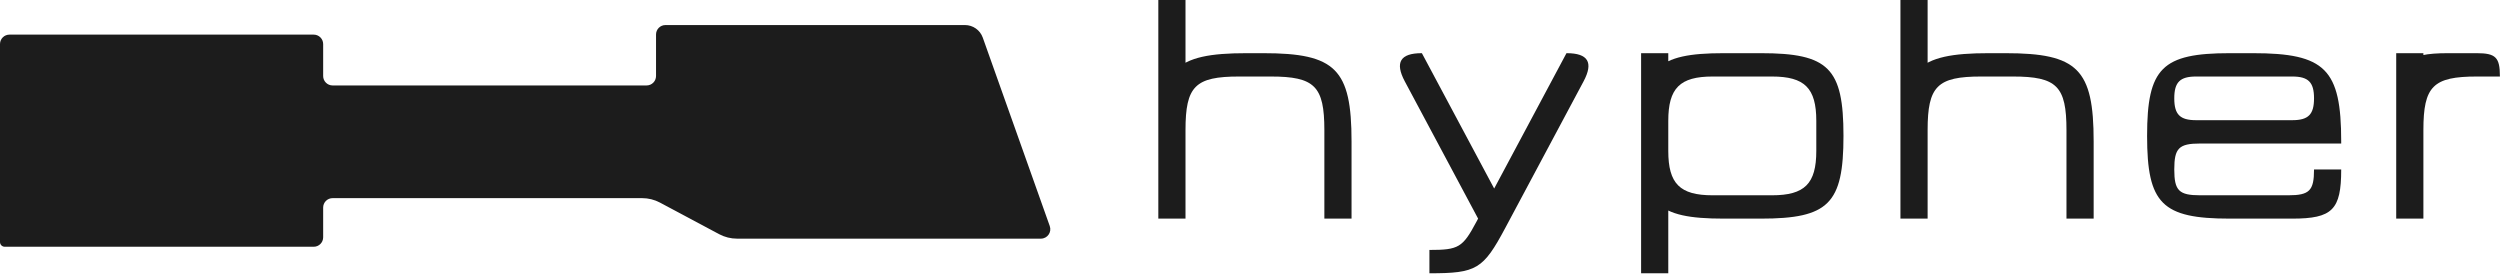
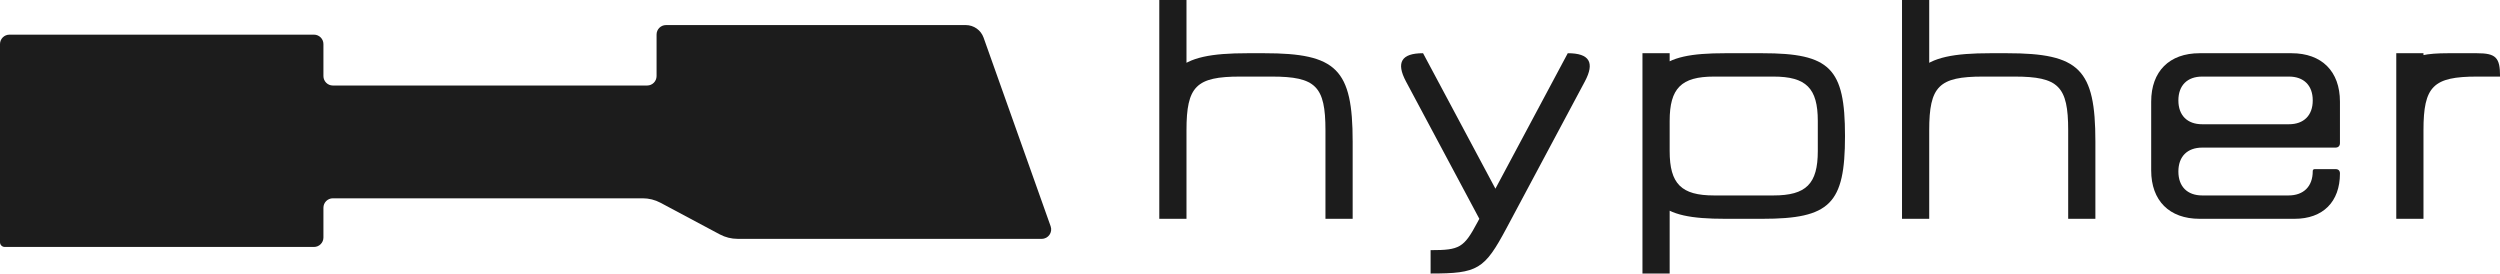
- <svg xmlns="http://www.w3.org/2000/svg" viewBox="0 -740 8462 925" fill="#1c1c1c">
+ <svg xmlns="http://www.w3.org/2000/svg" viewBox="0 -740 8455 925" fill="#1c1c1c">
  <path transform="translate(0 -655.2) scale(7.983)" d="M0 8.06C0 5.851 1.791 4.06 4 4.06H133.02C135.229 4.06 137.02 5.851 137.02 8.06V21.608C137.02 23.817 138.811 25.608 141.02 25.608H274.158C276.367 25.608 278.158 23.817 278.158 21.608V4C278.158 1.791 279.949 0 282.158 0H409.158C412.543 0 415.561 2.131 416.695 5.32L445.102 85.225C446.027 87.829 444.096 90.565 441.333 90.565H312.483C309.857 90.565 307.27 89.918 304.952 88.681L279.817 75.272C277.499 74.035 274.912 73.389 272.285 73.389H141.02C138.811 73.389 137.02 75.18 137.02 77.389V90C137.02 92.209 135.229 94 133.02 94H2C0.895 94 0 93.105 0 92V8.06Z" />
  <path d="M3920.7 -740.0L3920.7 0.0L4012.7 0.0L4012.7 -740.0ZM3920.7 -261.2L3920.7 0.0L4012.7 0.0L4012.7 -299.6C4012.7 -448.3 4045.4 -481.0 4194.1 -481.0L4301.2 -481.0C4449.9 -481.0 4482.7 -448.3 4482.7 -299.6L4482.7 0.0L4574.7 0.0L4574.7 -261.2C4574.7 -506.1 4520.7 -560.0 4275.8 -560.0L4219.5 -560.0C3974.6 -560.0 3920.7 -506.1 3920.7 -261.2Z" />
  <path d="M4838.3 106.0L4838.3 185.0L4838.8 185.0C4998.0 185.0 5020.2 171.7 5095.2 31.3L5360.0 -464.5C5394.3 -528.7 5375.5 -560.0 5302.7 -560.0L5302.2 -560.0L4997.2 11.0C4950.9 97.8 4937.2 106.0 4838.8 106.0ZM4812.8 -560.0L4812.3 -560.0C4739.5 -560.0 4720.8 -528.7 4755.0 -464.5L5030.3 50.9L5084.7 -50.9Z" />
  <path d="M5554.8 -560.0L5554.8 185.0L5646.8 185.0L5646.8 -560.0ZM5554.8 -280.2L5554.8 -279.8C5554.8 -50.5 5605.3 0.0 5834.6 0.0L5960.1 0.0C6189.4 0.0 6239.8 -50.5 6239.8 -279.8L6239.8 -280.2C6239.8 -509.5 6189.4 -560.0 5960.1 -560.0L5834.6 -560.0C5605.3 -560.0 5554.8 -509.5 5554.8 -280.2ZM5997.8 -79.0L5796.8 -79.0C5686.1 -79.0 5646.8 -118.3 5646.8 -229.0L5646.8 -331.0C5646.8 -441.7 5686.1 -481.0 5796.8 -481.0L5997.8 -481.0C6108.6 -481.0 6147.8 -441.7 6147.8 -331.0L6147.8 -229.0C6147.8 -118.3 6108.6 -79.0 5997.8 -79.0Z" />
  <path d="M6432.6 -740.0L6432.6 0.0L6524.6 0.0L6524.6 -740.0ZM6432.6 -261.2L6432.6 0.0L6524.6 0.0L6524.6 -299.6C6524.6 -448.3 6557.3 -481.0 6706.0 -481.0L6813.2 -481.0C6961.9 -481.0 6994.6 -448.3 6994.6 -299.6L6994.6 0.0L7086.6 0.0L7086.6 -261.2C7086.6 -506.1 7032.7 -560.0 6787.8 -560.0L6731.4 -560.0C6486.5 -560.0 6432.6 -506.1 6432.6 -261.2Z" />
-   <path d="M7267.5 -280.2L7267.5 -279.8C7267.5 -50.5 7318.0 0.0 7547.3 0.0L7758.7 0.0C7894.6 0.0 7924.5 -29.9 7924.5 -165.8L7924.5 -166.3L7832.5 -166.3L7832.5 -165.8C7832.5 -94.7 7816.9 -79.0 7745.7 -79.0L7446.9 -79.0C7375.3 -79.0 7359.5 -94.8 7359.5 -166.4L7359.5 -166.9C7359.5 -238.5 7375.3 -254.2 7446.9 -254.2L7924.5 -254.2L7924.5 -261.2C7924.5 -506.1 7870.6 -560.0 7625.7 -560.0L7547.3 -560.0C7318.0 -560.0 7267.5 -509.5 7267.5 -280.2ZM7758.9 -333.2L7433.2 -333.2C7378.8 -333.2 7359.5 -352.5 7359.5 -406.9L7359.5 -407.4C7359.5 -461.7 7378.8 -481.0 7433.2 -481.0L7758.9 -481.0C7813.3 -481.0 7832.5 -461.7 7832.5 -407.4L7832.5 -406.9C7832.5 -352.5 7813.3 -333.2 7758.9 -333.2Z" />
-   <path d="M8110.7 -560.0L8110.7 0.0L8202.7 0.0L8202.7 -560.0ZM8110.7 -384.8L8110.7 0.0L8202.7 0.0L8202.7 -299.6C8202.7 -448.3 8235.4 -481.0 8384.1 -481.0L8461.7 -481.0L8461.7 -481.5C8461.7 -545.8 8447.5 -560.0 8383.2 -560.0L8285.9 -560.0C8142.3 -560.0 8110.7 -528.4 8110.7 -384.8Z" />
+   <path d="M7275.3 -396.3L7275.3 -163.7C7275.3 -61.4 7336.7 0.0 7439.0 0.0L7760.4 0.0C7856.2 0.0 7913.7 -57.4 7913.7 -153.2L7913.7 -153.7C7913.7 -162.7 7908.3 -168.0 7899.4 -168.0L7828.3 -168.0C7824.1 -168.0 7821.7 -165.5 7821.7 -161.4L7821.7 -160.9C7821.7 -109.7 7791.0 -79.0 7739.8 -79.0L7447.9 -79.0C7397.5 -79.0 7367.3 -109.2 7367.3 -159.6L7367.3 -160.2C7367.3 -210.6 7397.5 -240.8 7447.9 -240.8L7898.5 -240.8C7908.0 -240.8 7913.7 -246.5 7913.7 -256.0L7913.7 -396.3C7913.7 -498.6 7852.3 -560.0 7749.9 -560.0L7439.0 -560.0C7336.7 -560.0 7275.3 -498.6 7275.3 -396.3ZM7741.3 -319.8L7447.6 -319.8C7397.4 -319.8 7367.3 -349.9 7367.3 -400.1L7367.3 -400.6C7367.3 -450.9 7397.4 -481.0 7447.6 -481.0L7741.3 -481.0C7791.6 -481.0 7821.7 -450.9 7821.7 -400.6L7821.7 -400.1C7821.7 -349.9 7791.6 -319.8 7741.3 -319.8Z" />
+   <path d="M8104.2 -560.0L8104.2 0.0L8196.2 0.0L8196.2 -560.0ZM8104.2 -384.8L8104.2 0.0L8196.2 0.0L8196.2 -299.6C8196.2 -448.3 8228.9 -481.0 8377.6 -481.0L8455.2 -481.0L8455.2 -481.5C8455.2 -545.8 8441.0 -560.0 8376.7 -560.0L8279.5 -560.0C8135.8 -560.0 8104.2 -528.4 8104.2 -384.8Z" />
</svg>
